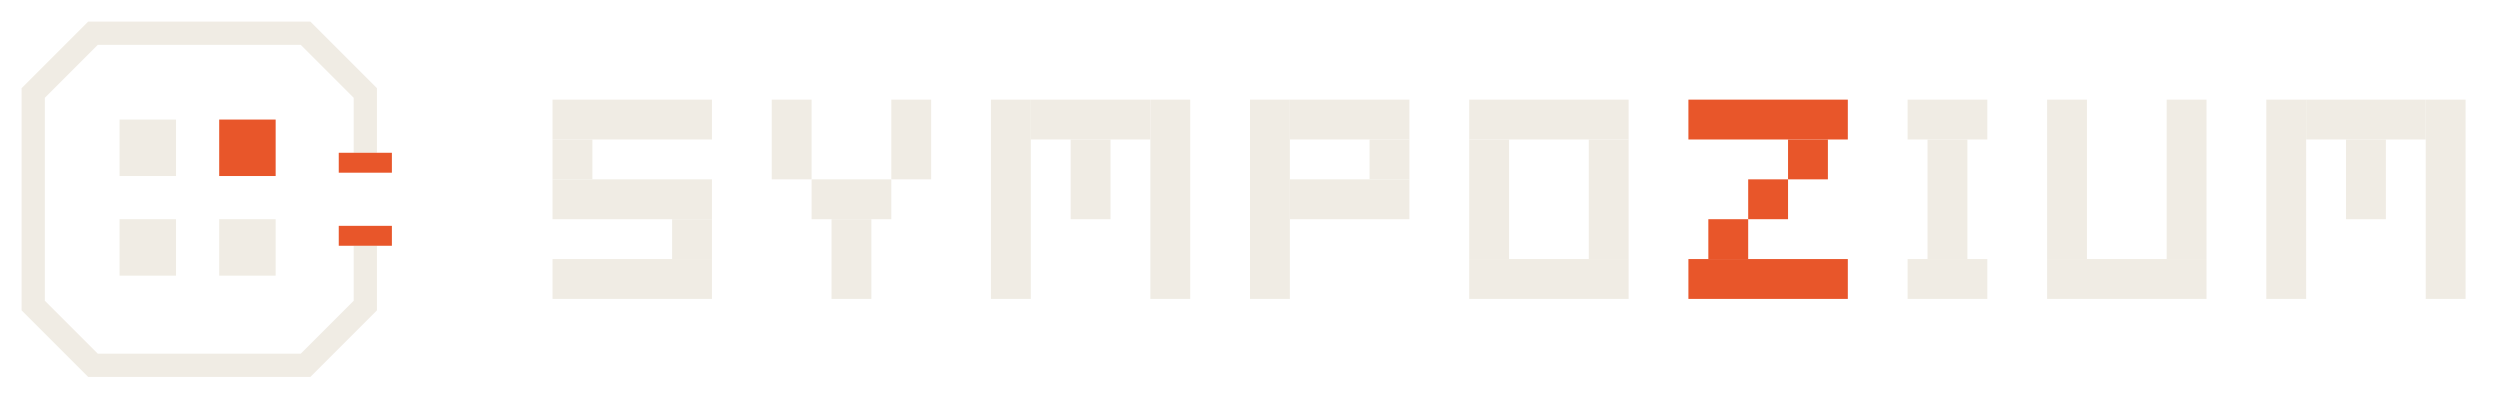
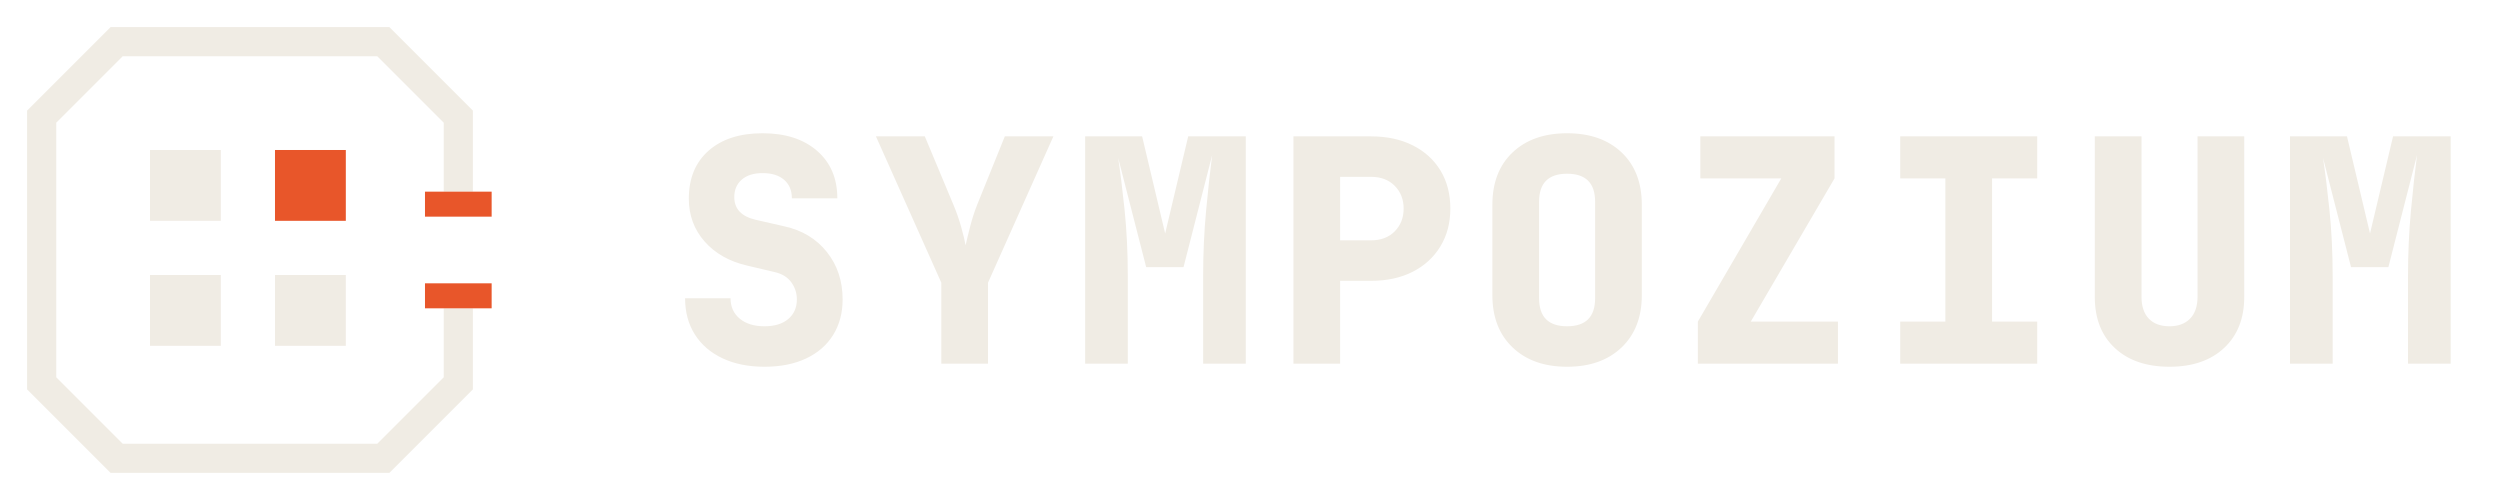
- <svg xmlns="http://www.w3.org/2000/svg" viewBox="0 0 552 88" width="552" height="88">
-   <g transform="translate(0 0) scale(0.7333)">
+ <svg xmlns="http://www.w3.org/2000/svg" viewBox="0 0 440 88" width="440" height="88">
+   <g transform="scale(0.7333)">
    <path d="M110 46 V28 L92 10 H28 L10 28 V92 L28 110 H92 L110 92 V74" fill="none" stroke="#f0ece4" stroke-width="7" stroke-linejoin="miter" />
    <rect x="102" y="46" width="16" height="6" fill="#e8562a" />
    <rect x="102" y="68" width="16" height="6" fill="#e8562a" />
    <rect x="36" y="36" width="17" height="17" fill="#f0ece4" />
    <rect x="36" y="66" width="17" height="17" fill="#f0ece4" />
    <rect x="66" y="66" width="17" height="17" fill="#f0ece4" />
    <rect x="66" y="36" width="17" height="17" fill="#e8562a" />
  </g>
-   <g transform="translate(122 22)">
-     <rect x="0" y="0" width="35.2" height="8.8" fill="#f0ece4" />
-     <rect x="0" y="8.8" width="8.8" height="8.8" fill="#f0ece4" />
-     <rect x="0" y="17.6" width="35.2" height="8.8" fill="#f0ece4" />
-     <rect x="26.4" y="26.4" width="8.8" height="8.8" fill="#f0ece4" />
-     <rect x="0" y="35.2" width="35.2" height="8.8" fill="#f0ece4" />
-     <rect x="48.4" y="0" width="8.8" height="17.6" fill="#f0ece4" />
-     <rect x="74.8" y="0" width="8.8" height="17.6" fill="#f0ece4" />
-     <rect x="57.2" y="17.6" width="17.6" height="8.8" fill="#f0ece4" />
-     <rect x="61.6" y="26.4" width="8.8" height="17.6" fill="#f0ece4" />
-     <rect x="96.8" y="0" width="8.8" height="44" fill="#f0ece4" />
-     <rect x="132" y="0" width="8.8" height="44" fill="#f0ece4" />
-     <rect x="105.6" y="0" width="26.4" height="8.8" fill="#f0ece4" />
-     <rect x="114.4" y="8.8" width="8.8" height="17.6" fill="#f0ece4" />
-     <rect x="154" y="0" width="8.8" height="44" fill="#f0ece4" />
-     <rect x="162.8" y="0" width="26.4" height="8.8" fill="#f0ece4" />
-     <rect x="180.4" y="8.8" width="8.8" height="8.8" fill="#f0ece4" />
-     <rect x="162.8" y="17.6" width="26.4" height="8.8" fill="#f0ece4" />
-     <rect x="202.4" y="0" width="35.2" height="8.8" fill="#f0ece4" />
-     <rect x="202.4" y="35.2" width="35.2" height="8.8" fill="#f0ece4" />
-     <rect x="202.4" y="8.8" width="8.8" height="26.4" fill="#f0ece4" />
-     <rect x="228.8" y="8.8" width="8.8" height="26.4" fill="#f0ece4" />
-     <rect x="299.2" y="0" width="17.6" height="8.8" fill="#f0ece4" />
-     <rect x="303.6" y="8.8" width="8.8" height="26.4" fill="#f0ece4" />
-     <rect x="299.2" y="35.2" width="17.6" height="8.8" fill="#f0ece4" />
-     <rect x="330" y="0" width="8.8" height="35.2" fill="#f0ece4" />
-     <rect x="356.4" y="0" width="8.8" height="35.2" fill="#f0ece4" />
-     <rect x="330" y="35.2" width="35.2" height="8.8" fill="#f0ece4" />
-     <rect x="378.4" y="0" width="8.8" height="44" fill="#f0ece4" />
-     <rect x="413.6" y="0" width="8.8" height="44" fill="#f0ece4" />
-     <rect x="387.2" y="0" width="26.4" height="8.8" fill="#f0ece4" />
-     <rect x="396" y="8.8" width="8.8" height="17.6" fill="#f0ece4" />
-     <rect x="250.8" y="0" width="35.2" height="8.8" fill="#e8562a" />
-     <rect x="250.8" y="35.2" width="35.2" height="8.8" fill="#e8562a" />
-     <rect x="272.8" y="8.8" width="8.8" height="8.8" fill="#e8562a" />
-     <rect x="264" y="17.6" width="8.8" height="8.8" fill="#e8562a" />
-     <rect x="255.2" y="26.4" width="8.8" height="8.8" fill="#e8562a" />
+   <g transform="translate(118 64)">
+     <path d="M16.548 0.548Q12.329 0.548 9.178 -0.932Q6.027 -2.411 4.301 -5.123Q2.575 -7.836 2.575 -11.507H10.575Q10.575 -9.26 12.192 -7.918Q13.808 -6.575 16.548 -6.575Q19.233 -6.575 20.74 -7.863Q22.247 -9.151 22.247 -11.288Q22.247 -12.986 21.26 -14.329Q20.274 -15.671 18.356 -16.11L13.479 -17.26Q8.767 -18.356 6.0 -21.507Q3.233 -24.658 3.233 -29.041Q3.233 -34.411 6.712 -37.479Q10.192 -40.548 16.219 -40.548Q22.247 -40.548 25.808 -37.452Q29.37 -34.356 29.37 -29.096H21.37Q21.37 -31.178 20.0 -32.356Q18.63 -33.534 16.219 -33.534Q13.863 -33.534 12.548 -32.384Q11.233 -31.233 11.233 -29.315Q11.233 -26.192 15.014 -25.315L20.055 -24.164Q24.767 -23.123 27.534 -19.644Q30.301 -16.164 30.301 -11.288Q30.301 -7.726 28.63 -5.041Q26.959 -2.356 23.863 -0.904Q20.767 0.548 16.548 0.548Z M47.671 0.0V-14.247L36.164 -40.0H44.767L49.808 -27.945Q50.575 -26.137 51.151 -24.11Q51.726 -22.082 51.945 -20.822Q52.219 -22.082 52.74 -24.11Q53.26 -26.137 53.973 -27.945L58.849 -40.0H67.397L55.89 -14.247V0.0Z M72.986 0.0V-40.0H83.014L87.068 -22.904L91.123 -40.0H101.26V0.0H93.753V-15.342Q93.753 -21.37 94.274 -26.932Q94.795 -32.493 95.342 -36.712L90.301 -16.986H83.726L78.795 -36.219Q79.342 -32.658 79.918 -27.151Q80.493 -21.644 80.493 -15.342V0.0Z M109.644 0.0V-40.0H123.288Q127.507 -40.0 130.658 -38.411Q133.808 -36.822 135.534 -33.973Q137.26 -31.123 137.26 -27.288Q137.26 -23.507 135.507 -20.63Q133.753 -17.753 130.63 -16.164Q127.507 -14.575 123.288 -14.575H117.863V0.0ZM117.863 -21.699H123.288Q125.918 -21.699 127.479 -23.288Q129.041 -24.877 129.041 -27.288Q129.041 -29.699 127.479 -31.288Q125.918 -32.877 123.288 -32.877H117.863Z M157.808 0.548Q151.781 0.548 148.219 -2.849Q144.658 -6.247 144.658 -12.055V-27.945Q144.658 -33.808 148.219 -37.178Q151.781 -40.548 157.808 -40.548Q163.836 -40.548 167.397 -37.178Q170.959 -33.808 170.959 -27.945V-12.055Q170.959 -6.247 167.397 -2.849Q163.836 0.548 157.808 0.548ZM157.808 -6.575Q162.74 -6.575 162.74 -11.507V-28.493Q162.74 -33.425 157.808 -33.425Q152.877 -33.425 152.877 -28.493V-11.507Q152.877 -6.575 157.808 -6.575Z M180.822 0.0V-7.397L195.507 -32.603H181.26V-40.0H204.877V-32.603L190.137 -7.397H205.479V0.0Z M216.438 0.0V-7.397H224.384V-32.603H216.438V-40.0H240.548V-32.603H232.603V-7.397H240.548V0.0Z M263.836 0.548Q257.753 0.548 254.219 -2.74Q250.685 -6.027 250.685 -11.726V-40.0H258.904V-11.781Q258.904 -9.26 260.192 -7.918Q261.479 -6.575 263.836 -6.575Q266.137 -6.575 267.452 -7.918Q268.767 -9.26 268.767 -11.781V-40.0H276.986V-11.726Q276.986 -6.082 273.452 -2.767Q269.918 0.548 263.836 0.548Z M285.041 0.0V-40.0H295.068L299.123 -22.904L303.178 -40.0H313.315V0.0H305.808V-15.342Q305.808 -21.37 306.329 -26.932Q306.849 -32.493 307.397 -36.712L302.356 -16.986H295.781L290.849 -36.219Q291.397 -32.658 291.973 -27.151Q292.548 -21.644 292.548 -15.342V0.0Z" fill="#f0ece4" />
  </g>
</svg>
